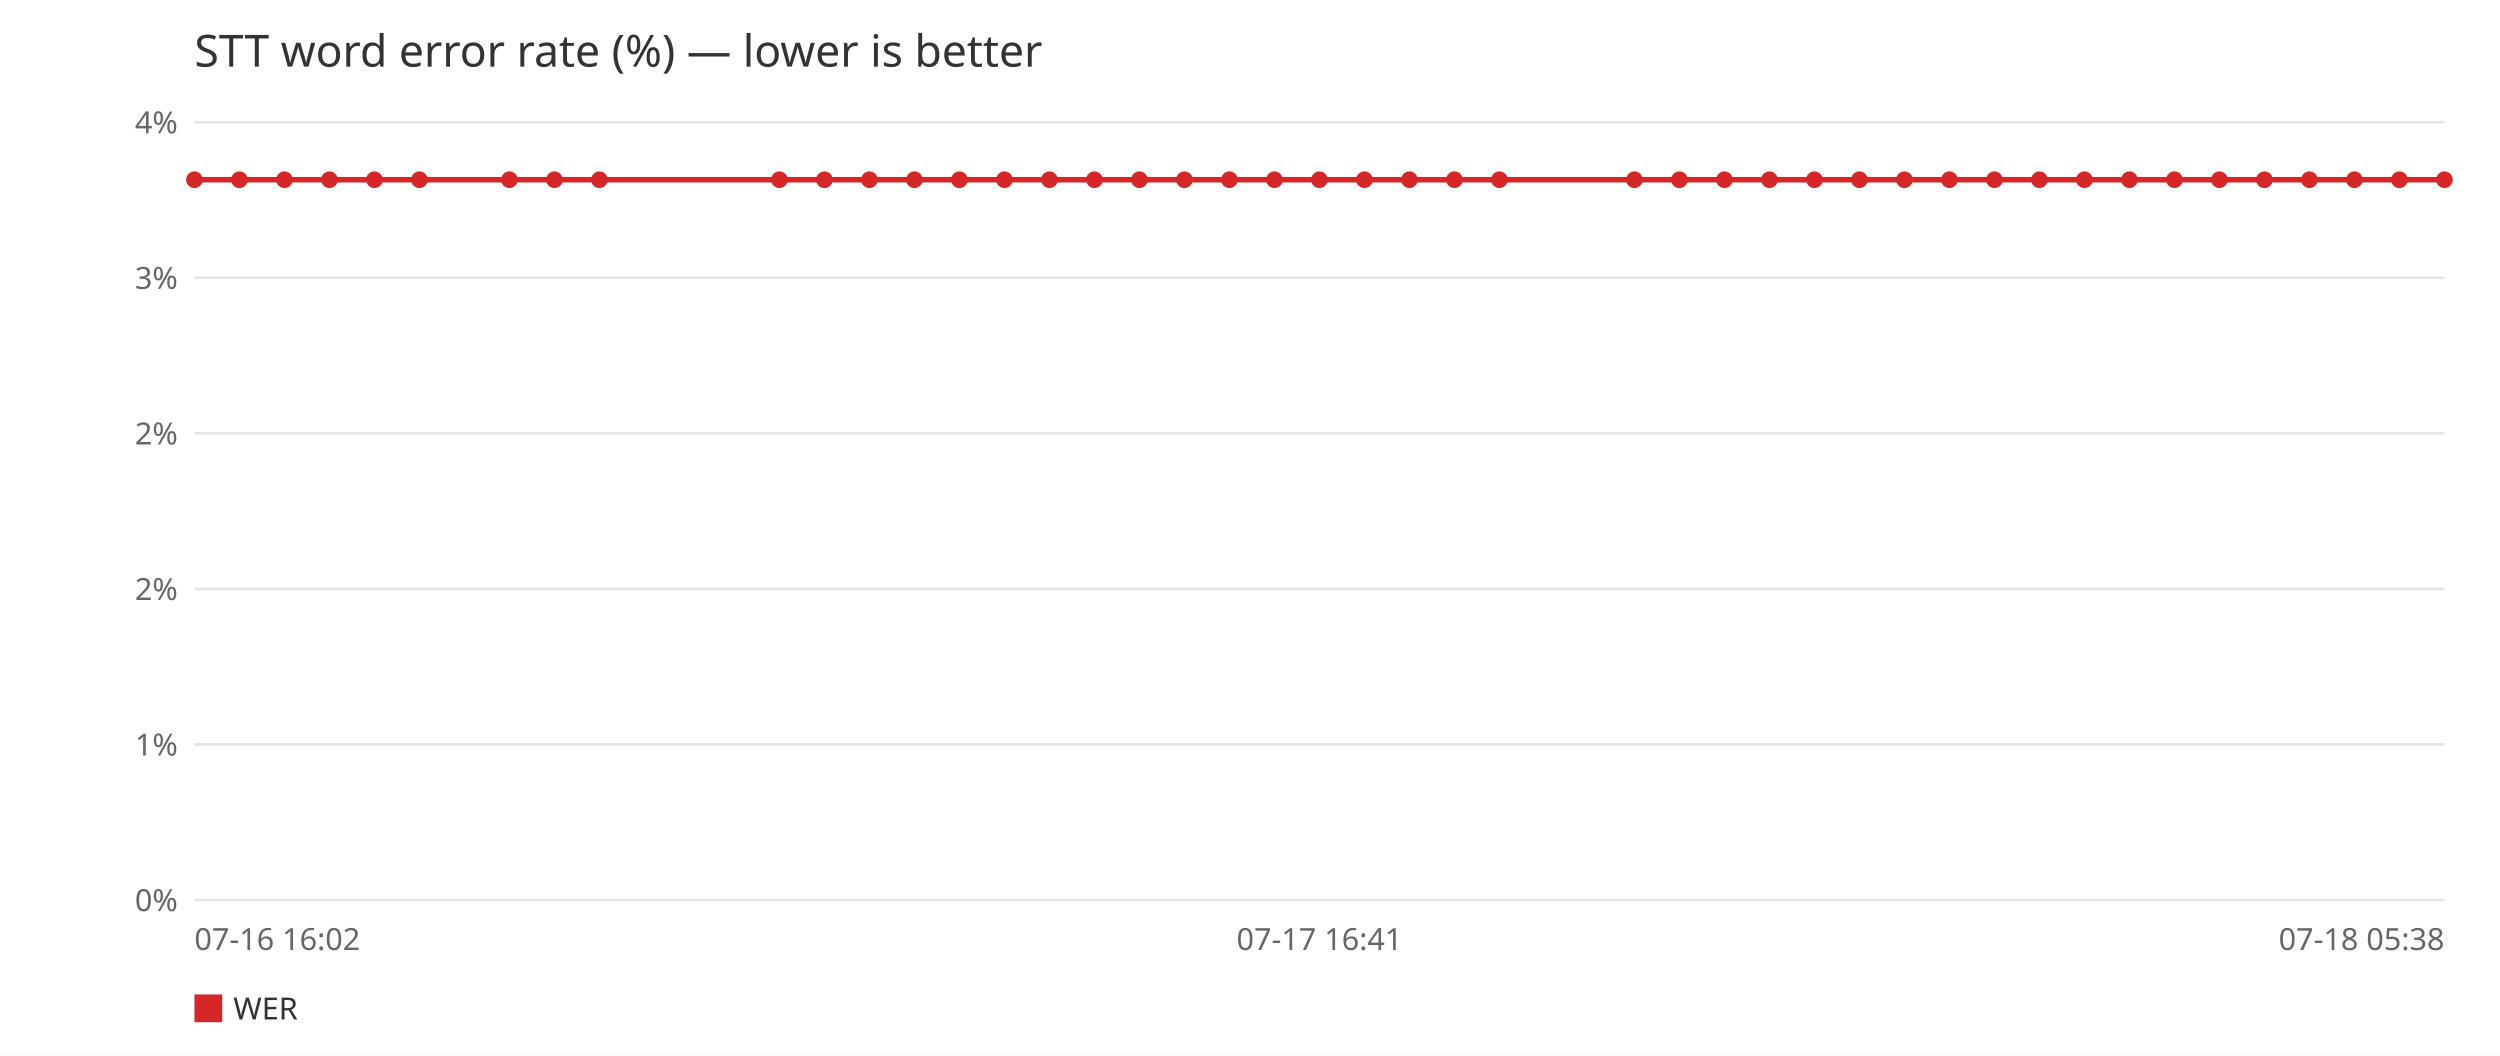
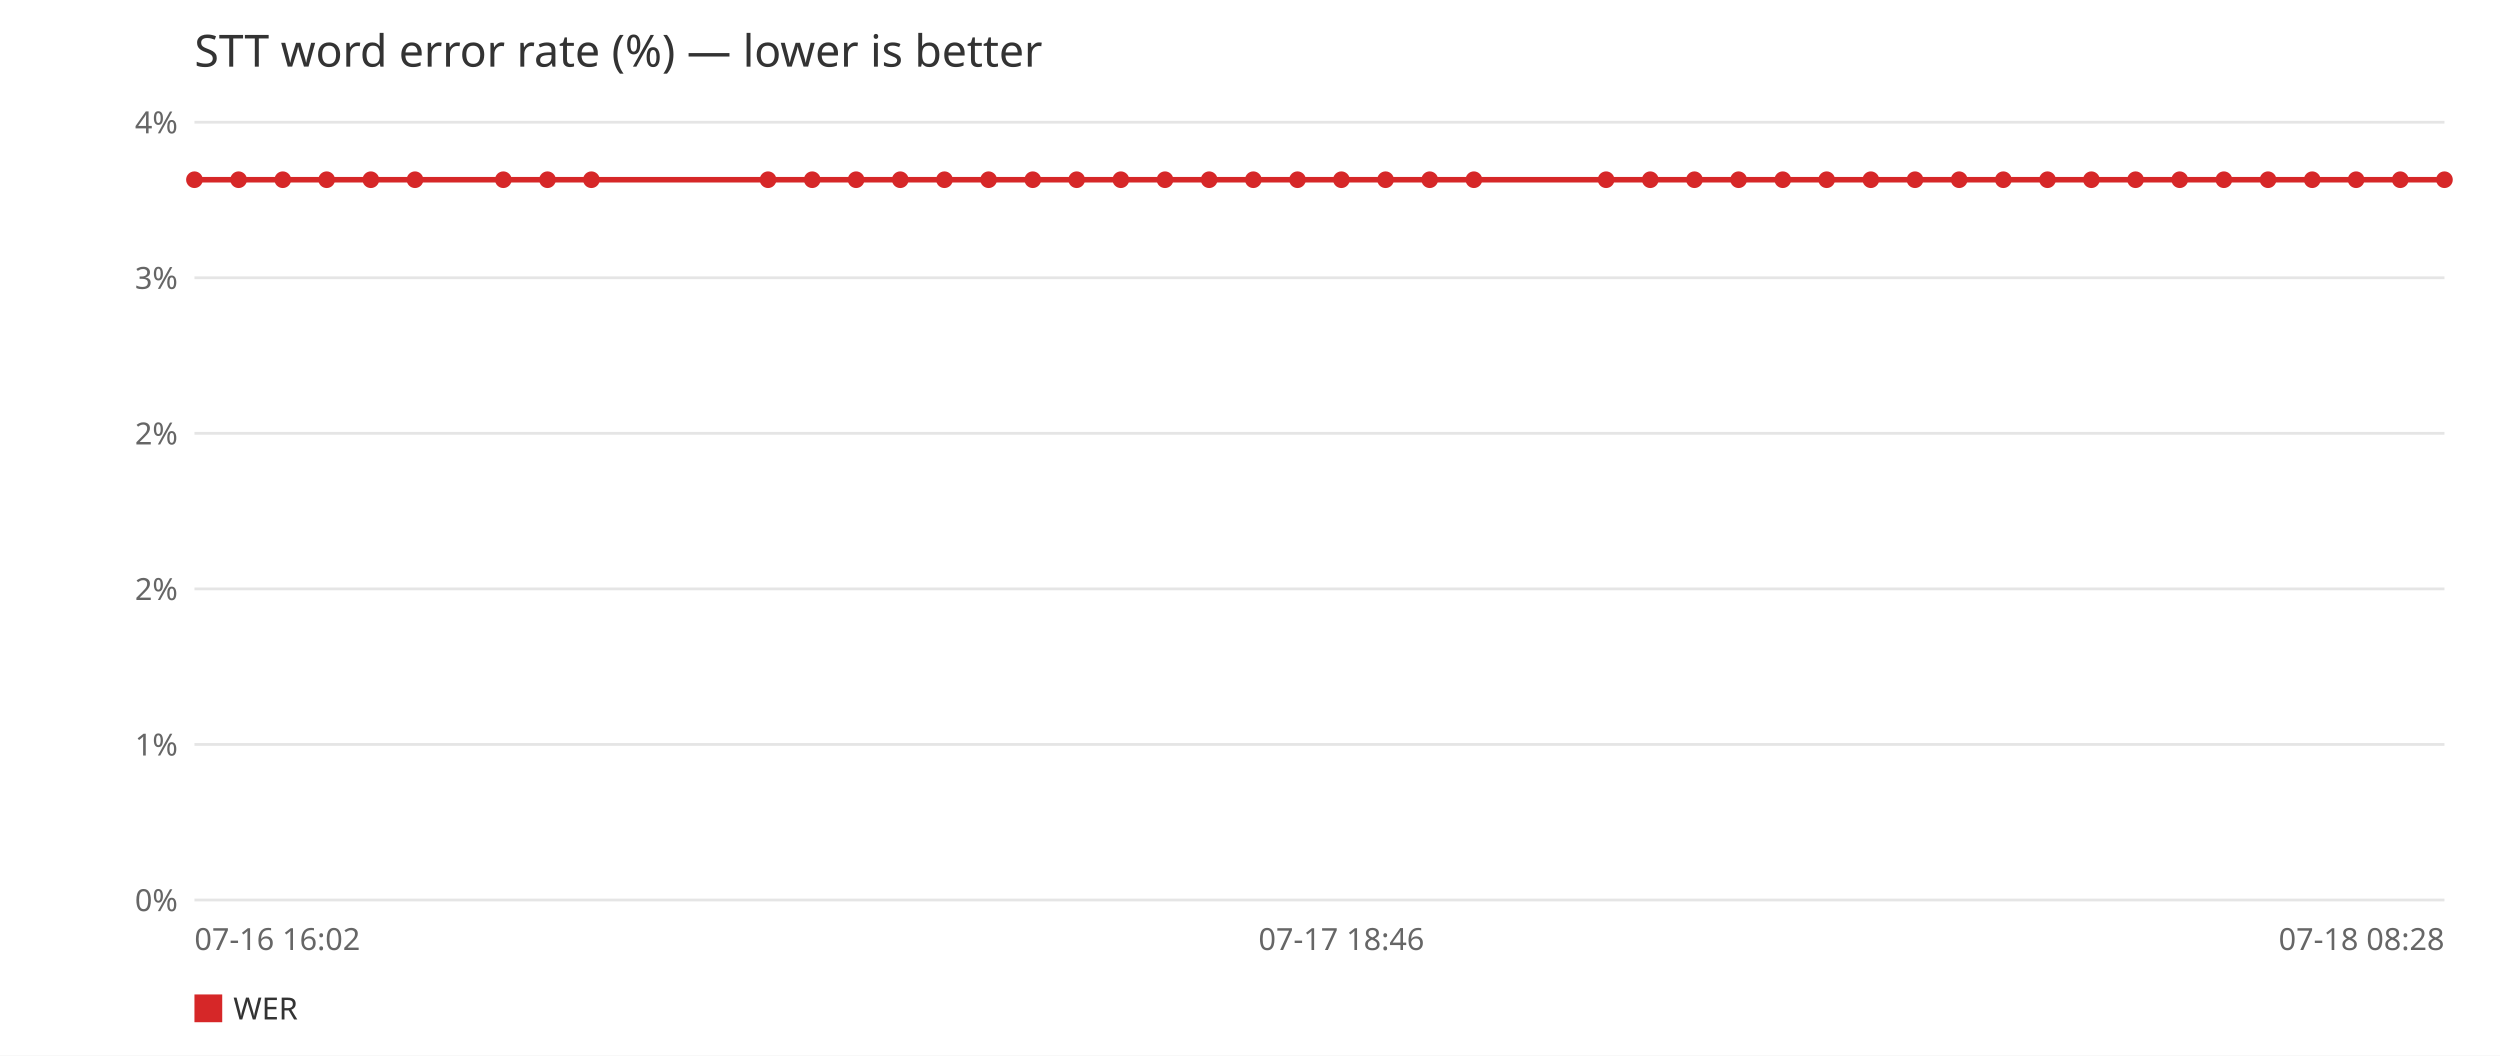
<svg xmlns="http://www.w3.org/2000/svg" width="900" height="380" viewBox="0 0 900 380" font-family="sans-serif">
  <rect width="900" height="380" fill="white" />
  <text x="70" y="24" font-size="16" fill="#333">STT word error rate (%) — lower is better</text>
  <line x1="70" y1="324.0" x2="880" y2="324.0" stroke="#e5e5e5" />
  <text x="64" y="328.0" font-size="11" fill="#666" text-anchor="end">0%</text>
  <line x1="70" y1="268.0" x2="880" y2="268.0" stroke="#e5e5e5" />
  <text x="64" y="272.0" font-size="11" fill="#666" text-anchor="end">1%</text>
  <line x1="70" y1="212.0" x2="880" y2="212.0" stroke="#e5e5e5" />
  <text x="64" y="216.0" font-size="11" fill="#666" text-anchor="end">2%</text>
  <line x1="70" y1="156.0" x2="880" y2="156.0" stroke="#e5e5e5" />
  <text x="64" y="160.0" font-size="11" fill="#666" text-anchor="end">2%</text>
  <line x1="70" y1="100.0" x2="880" y2="100.0" stroke="#e5e5e5" />
  <text x="64" y="104.0" font-size="11" fill="#666" text-anchor="end">3%</text>
  <line x1="70" y1="44.0" x2="880" y2="44.0" stroke="#e5e5e5" />
  <text x="64" y="48.0" font-size="11" fill="#666" text-anchor="end">4%</text>
  <text x="70.0" y="342" font-size="11" fill="#666" text-anchor="start">07-16 16:02</text>
-   <text x="475.0" y="342" font-size="11" fill="#666" text-anchor="middle">07-17 16:41</text>
-   <text x="880.0" y="342" font-size="11" fill="#666" text-anchor="end">07-18 05:38</text>
-   <polyline points="70.0,64.7 86.2,64.7 102.4,64.7 118.6,64.7 134.8,64.7 151.0,64.7 183.4,64.7 199.6,64.7 215.8,64.7 280.6,64.7 296.8,64.7 313.0,64.7 329.2,64.7 345.4,64.7 361.6,64.7 377.8,64.7 394.0,64.7 410.2,64.7 426.4,64.7 442.6,64.7 458.8,64.7 475.0,64.7 491.2,64.7 507.4,64.7 523.6,64.7 539.8,64.7 588.4,64.7 604.6,64.7 620.8,64.7 637.0,64.7 653.2,64.7 669.4,64.7 685.6,64.7 701.8,64.7 718.0,64.7 734.2,64.7 750.4,64.7 766.6,64.7 782.8,64.7 799.0,64.7 815.2,64.7 831.4,64.7 847.6,64.7 863.8,64.7 880.0,64.7" fill="none" stroke="#d62728" stroke-width="2" />
+   <text x="482.9" y="342" font-size="11" fill="#666" text-anchor="middle">07-17 18:46</text>
+   <text x="880.0" y="342" font-size="11" fill="#666" text-anchor="end">07-18 08:28</text>
+   <polyline points="70.0,64.7 85.9,64.7 101.8,64.7 117.6,64.7 133.5,64.7 149.4,64.7 181.2,64.7 197.1,64.7 212.9,64.7 276.5,64.7 292.4,64.7 308.2,64.7 324.1,64.7 340.0,64.7 355.9,64.7 371.8,64.7 387.6,64.7 403.5,64.7 419.4,64.7 435.3,64.7 451.2,64.7 467.1,64.7 482.9,64.7 498.8,64.7 514.7,64.7 530.6,64.7 578.2,64.7 594.1,64.7 610.0,64.7 625.9,64.7 641.8,64.7 657.6,64.7 673.5,64.7 689.4,64.7 705.3,64.7 721.2,64.7 737.1,64.7 752.9,64.7 768.8,64.7 784.7,64.7 800.6,64.7 816.5,64.7 832.4,64.7 848.2,64.7 864.1,64.7 880.0,64.7" fill="none" stroke="#d62728" stroke-width="2" />
  <circle cx="70.0" cy="64.7" r="3" fill="#d62728" />
-   <circle cx="86.2" cy="64.7" r="3" fill="#d62728" />
-   <circle cx="102.4" cy="64.7" r="3" fill="#d62728" />
-   <circle cx="118.6" cy="64.7" r="3" fill="#d62728" />
-   <circle cx="134.8" cy="64.7" r="3" fill="#d62728" />
-   <circle cx="151.0" cy="64.7" r="3" fill="#d62728" />
-   <circle cx="183.4" cy="64.7" r="3" fill="#d62728" />
-   <circle cx="199.6" cy="64.7" r="3" fill="#d62728" />
-   <circle cx="215.8" cy="64.7" r="3" fill="#d62728" />
-   <circle cx="280.6" cy="64.7" r="3" fill="#d62728" />
-   <circle cx="296.8" cy="64.7" r="3" fill="#d62728" />
-   <circle cx="313.0" cy="64.7" r="3" fill="#d62728" />
-   <circle cx="329.2" cy="64.7" r="3" fill="#d62728" />
-   <circle cx="345.4" cy="64.7" r="3" fill="#d62728" />
-   <circle cx="361.6" cy="64.7" r="3" fill="#d62728" />
-   <circle cx="377.8" cy="64.7" r="3" fill="#d62728" />
-   <circle cx="394.0" cy="64.7" r="3" fill="#d62728" />
-   <circle cx="410.2" cy="64.7" r="3" fill="#d62728" />
-   <circle cx="426.4" cy="64.7" r="3" fill="#d62728" />
-   <circle cx="442.6" cy="64.7" r="3" fill="#d62728" />
-   <circle cx="458.8" cy="64.7" r="3" fill="#d62728" />
-   <circle cx="475.0" cy="64.7" r="3" fill="#d62728" />
-   <circle cx="491.2" cy="64.7" r="3" fill="#d62728" />
-   <circle cx="507.4" cy="64.7" r="3" fill="#d62728" />
-   <circle cx="523.6" cy="64.7" r="3" fill="#d62728" />
-   <circle cx="539.8" cy="64.7" r="3" fill="#d62728" />
-   <circle cx="588.4" cy="64.7" r="3" fill="#d62728" />
-   <circle cx="604.6" cy="64.7" r="3" fill="#d62728" />
-   <circle cx="620.8" cy="64.7" r="3" fill="#d62728" />
-   <circle cx="637.0" cy="64.7" r="3" fill="#d62728" />
-   <circle cx="653.2" cy="64.7" r="3" fill="#d62728" />
-   <circle cx="669.4" cy="64.7" r="3" fill="#d62728" />
-   <circle cx="685.6" cy="64.7" r="3" fill="#d62728" />
-   <circle cx="701.8" cy="64.7" r="3" fill="#d62728" />
-   <circle cx="718.0" cy="64.7" r="3" fill="#d62728" />
-   <circle cx="734.2" cy="64.7" r="3" fill="#d62728" />
-   <circle cx="750.4" cy="64.7" r="3" fill="#d62728" />
-   <circle cx="766.6" cy="64.7" r="3" fill="#d62728" />
-   <circle cx="782.8" cy="64.7" r="3" fill="#d62728" />
-   <circle cx="799.0" cy="64.7" r="3" fill="#d62728" />
-   <circle cx="815.2" cy="64.7" r="3" fill="#d62728" />
-   <circle cx="831.4" cy="64.7" r="3" fill="#d62728" />
-   <circle cx="847.6" cy="64.7" r="3" fill="#d62728" />
-   <circle cx="863.8" cy="64.7" r="3" fill="#d62728" />
+   <circle cx="85.9" cy="64.7" r="3" fill="#d62728" />
+   <circle cx="101.8" cy="64.7" r="3" fill="#d62728" />
+   <circle cx="117.6" cy="64.7" r="3" fill="#d62728" />
+   <circle cx="133.5" cy="64.7" r="3" fill="#d62728" />
+   <circle cx="149.4" cy="64.7" r="3" fill="#d62728" />
+   <circle cx="181.2" cy="64.7" r="3" fill="#d62728" />
+   <circle cx="197.1" cy="64.7" r="3" fill="#d62728" />
+   <circle cx="212.9" cy="64.7" r="3" fill="#d62728" />
+   <circle cx="276.5" cy="64.7" r="3" fill="#d62728" />
+   <circle cx="292.4" cy="64.7" r="3" fill="#d62728" />
+   <circle cx="308.2" cy="64.7" r="3" fill="#d62728" />
+   <circle cx="324.1" cy="64.7" r="3" fill="#d62728" />
+   <circle cx="340.0" cy="64.7" r="3" fill="#d62728" />
+   <circle cx="355.9" cy="64.7" r="3" fill="#d62728" />
+   <circle cx="371.8" cy="64.7" r="3" fill="#d62728" />
+   <circle cx="387.6" cy="64.7" r="3" fill="#d62728" />
+   <circle cx="403.5" cy="64.7" r="3" fill="#d62728" />
+   <circle cx="419.4" cy="64.7" r="3" fill="#d62728" />
+   <circle cx="435.3" cy="64.7" r="3" fill="#d62728" />
+   <circle cx="451.2" cy="64.7" r="3" fill="#d62728" />
+   <circle cx="467.1" cy="64.7" r="3" fill="#d62728" />
+   <circle cx="482.9" cy="64.7" r="3" fill="#d62728" />
+   <circle cx="498.8" cy="64.7" r="3" fill="#d62728" />
+   <circle cx="514.7" cy="64.7" r="3" fill="#d62728" />
+   <circle cx="530.6" cy="64.7" r="3" fill="#d62728" />
+   <circle cx="578.2" cy="64.7" r="3" fill="#d62728" />
+   <circle cx="594.1" cy="64.7" r="3" fill="#d62728" />
+   <circle cx="610.0" cy="64.7" r="3" fill="#d62728" />
+   <circle cx="625.9" cy="64.7" r="3" fill="#d62728" />
+   <circle cx="641.8" cy="64.7" r="3" fill="#d62728" />
+   <circle cx="657.6" cy="64.7" r="3" fill="#d62728" />
+   <circle cx="673.5" cy="64.7" r="3" fill="#d62728" />
+   <circle cx="689.4" cy="64.7" r="3" fill="#d62728" />
+   <circle cx="705.3" cy="64.7" r="3" fill="#d62728" />
+   <circle cx="721.2" cy="64.7" r="3" fill="#d62728" />
+   <circle cx="737.1" cy="64.7" r="3" fill="#d62728" />
+   <circle cx="752.9" cy="64.7" r="3" fill="#d62728" />
+   <circle cx="768.8" cy="64.7" r="3" fill="#d62728" />
+   <circle cx="784.7" cy="64.7" r="3" fill="#d62728" />
+   <circle cx="800.6" cy="64.7" r="3" fill="#d62728" />
+   <circle cx="816.5" cy="64.7" r="3" fill="#d62728" />
+   <circle cx="832.4" cy="64.7" r="3" fill="#d62728" />
+   <circle cx="848.2" cy="64.7" r="3" fill="#d62728" />
+   <circle cx="864.1" cy="64.7" r="3" fill="#d62728" />
  <circle cx="880.0" cy="64.7" r="3" fill="#d62728" />
  <rect x="70.0" y="358" width="10" height="10" fill="#d62728" />
  <text x="84.0" y="367" font-size="11" fill="#333">WER</text>
</svg>
